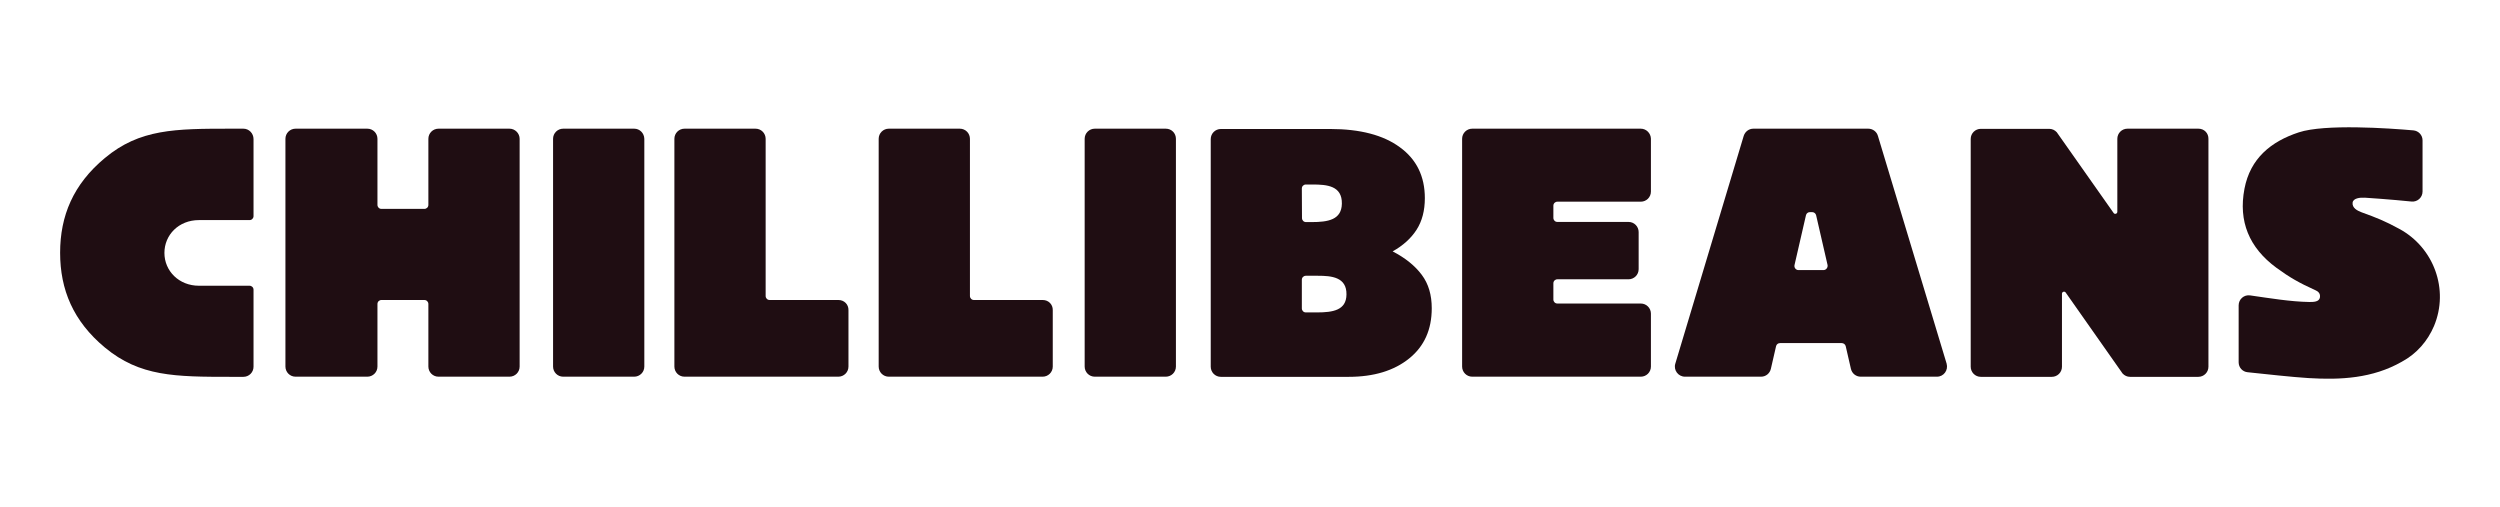
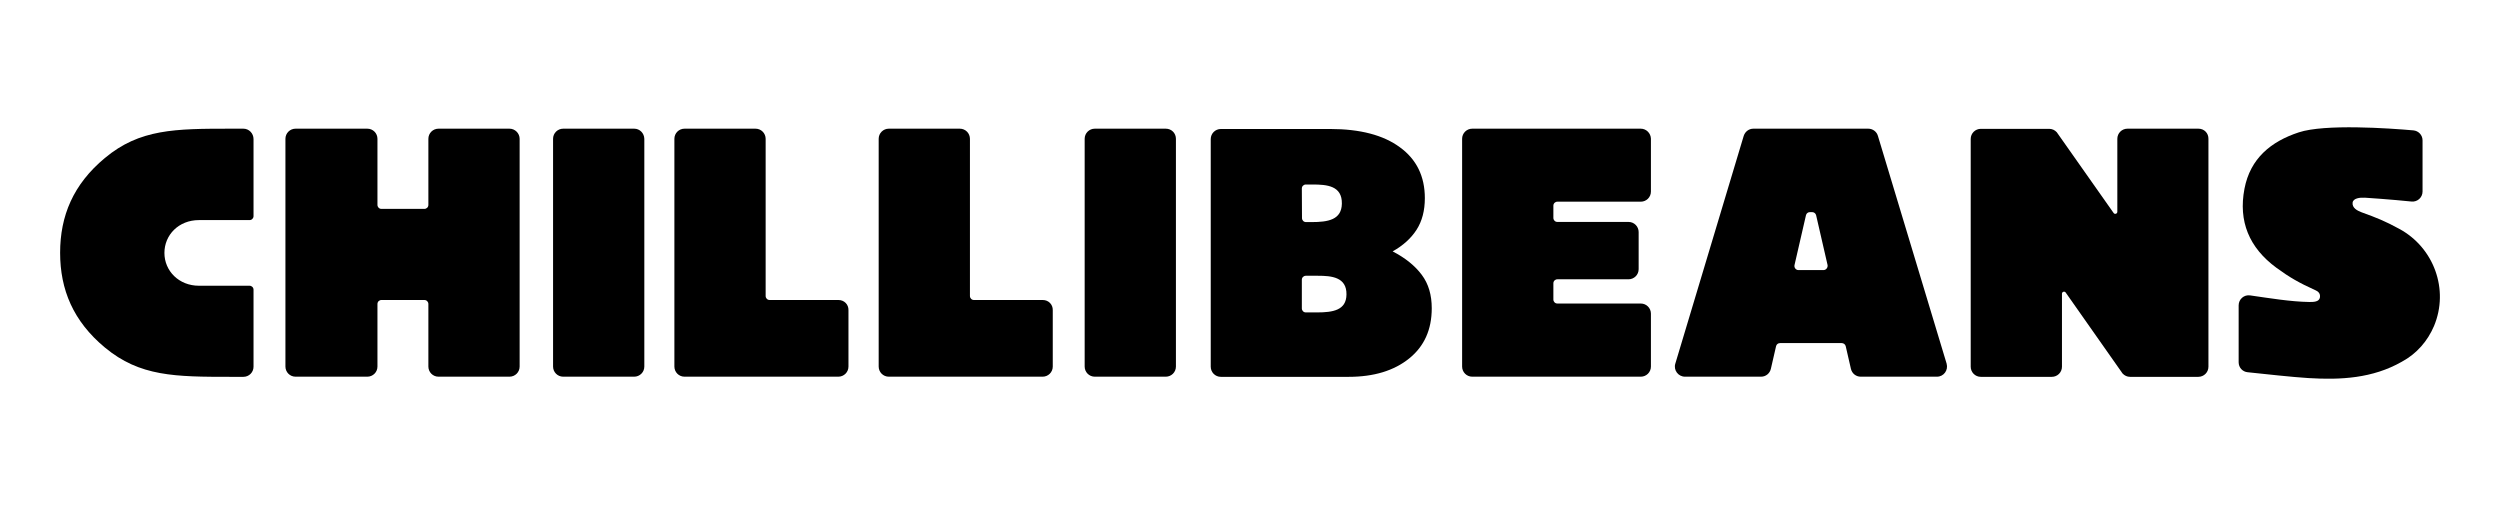
<svg xmlns="http://www.w3.org/2000/svg" viewBox="0 0 163 33" width="163" height="33">
-   <g fill="#1f0d12">
+   <g fill="#000000">
    <path d="M33.22,8.39h-4.63c-0.36,0-0.66,0.29-0.66,0.66v4.31c0,0.15-0.12,0.26-0.26,0.26h-2.8   c-0.15,0-0.26-0.12-0.26-0.26V9.05c0-0.36-0.29-0.66-0.66-0.66h-4.68c-0.36,0-0.66,0.29-0.66,0.66V23.9c0,0.36,0.29,0.66,0.66,0.66   h4.68c0.36,0,0.66-0.29,0.66-0.66v-4.08c0-0.15,0.12-0.26,0.26-0.26h2.8c0.15,0,0.26,0.12,0.26,0.26v4.08   c0,0.36,0.29,0.66,0.66,0.66h4.63c0.36,0,0.66-0.29,0.66-0.66V9.05C33.88,8.69,33.58,8.39,33.22,8.39" />
    <path d="M41.35,8.39h-4.63c-0.36,0-0.66,0.29-0.66,0.66V23.9c0,0.36,0.29,0.66,0.66,0.66h4.63   c0.36,0,0.66-0.29,0.66-0.66V9.05C42,8.68,41.71,8.39,41.35,8.39" />
    <path d="M76.01,8.39h-4.63c-0.36,0-0.66,0.29-0.66,0.66V23.9c0,0.36,0.29,0.66,0.66,0.66h4.63   c0.36,0,0.66-0.29,0.66-0.66V9.05C76.67,8.68,76.38,8.39,76.01,8.39" />
    <path d="M54.67,19.56h-4.49c-0.15,0-0.26-0.12-0.26-0.26V9.05c0-0.36-0.29-0.66-0.66-0.66h-4.63   c-0.36,0-0.66,0.29-0.66,0.66V23.9c0,0.36,0.29,0.66,0.66,0.66h10.03c0.36,0,0.66-0.29,0.66-0.66v-3.68   C55.33,19.85,55.04,19.56,54.67,19.56" />
    <path d="M67.99,19.56H63.5c-0.15,0-0.26-0.12-0.26-0.26V9.05c0-0.36-0.29-0.66-0.66-0.66h-4.63   c-0.36,0-0.66,0.29-0.66,0.66V23.9c0,0.36,0.29,0.66,0.66,0.66h10.03c0.36,0,0.66-0.29,0.66-0.66v-3.68   C68.65,19.85,68.36,19.56,67.99,19.56" />
    <path d="M156.43,14.92c-0.94-0.51-1.44-0.71-2.460-1.08c-0.29-0.11-0.62-0.29-0.58-0.63c0.04-0.29,0.48-0.34,0.81-0.32   c0.05,0,1.77,0.12,3.03,0.25c0.39,0.04,0.72-0.27,0.72-0.65V9.15c0-0.34-0.26-0.62-0.6-0.65c-1.59-0.14-5.78-0.43-7.47,0.13   c-1.82,0.6-3.16,1.7-3.54,3.67c-0.41,2.14,0.31,3.85,2.07,5.15c0.87,0.64,1.53,1.01,2.53,1.46c0.19,0.08,0.36,0.21,0.32,0.48   c-0.05,0.3-0.42,0.3-0.69,0.3c-1.23-0.02-2.6-0.25-3.86-0.43c-0.4-0.06-0.75,0.25-0.75,0.65v3.71c0,0.34,0.25,0.62,0.59,0.65   c1.24,0.13,2.85,0.31,3.95,0.38c2.11,0.13,4.19,0.02,6.09-1.06c0.99-0.53,1.7-1.37,2.11-2.340   C159.69,18.88,158.69,16.14,156.43,14.92" />
    <path d="M106.98,8.39H95.99c-0.36,0-0.66,0.29-0.66,0.66V23.9c0,0.36,0.29,0.66,0.66,0.66h10.99   c0.36,0,0.66-0.29,0.66-0.66v-3.45c0-0.36-0.29-0.66-0.66-0.66h-5.44c-0.15,0-0.26-0.12-0.26-0.26v-1.06   c0-0.15,0.12-0.26,0.26-0.26h4.64c0.36,0,0.66-0.29,0.66-0.66v-2.42c0-0.36-0.29-0.66-0.66-0.66h-4.64c-0.15,0-0.26-0.12-0.26-0.26   v-0.8c0-0.15,0.12-0.26,0.26-0.26h5.44c0.36,0,0.66-0.29,0.66-0.66V9.04C107.63,8.69,107.34,8.39,106.98,8.39" />
    <path d="M15.87,8.39h-0.8c-3.68,0-5.96,0.02-8.23,1.91c-2.07,1.72-2.92,3.78-2.92,6.18l0,0c0,2.4,0.85,4.46,2.92,6.18   c2.28,1.89,4.56,1.91,8.23,1.91h0.8c0.36,0,0.66-0.29,0.66-0.66v-5.02c0-0.15-0.12-0.26-0.26-0.26h-3.3c-1.3,0-2.25-0.96-2.25-2.14   s0.94-2.14,2.25-2.14h3.3c0.15,0,0.26-0.12,0.26-0.26V9.07C16.53,8.69,16.23,8.39,15.87,8.39" />
    <path d="M118.89,17.61h-1.63c-0.17,0-0.29-0.16-0.26-0.32l0.75-3.26c0.03-0.12,0.13-0.2,0.26-0.2h0.14   c0.12,0,0.23,0.08,0.26,0.2l0.75,3.26C119.18,17.45,119.06,17.61,118.89,17.61 M122.44,8.86c-0.08-0.28-0.34-0.47-0.63-0.47h-7.49   c-0.29,0-0.54,0.19-0.63,0.47l-4.46,14.85c-0.13,0.42,0.19,0.85,0.63,0.85h4.96c0.31,0,0.57-0.21,0.64-0.51l0.34-1.48   c0.03-0.12,0.13-0.2,0.26-0.2h4.02c0.12,0,0.23,0.08,0.26,0.2l0.34,1.48c0.07,0.3,0.33,0.51,0.64,0.51h4.97   c0.44,0,0.75-0.42,0.63-0.85L122.44,8.86z" />
    <path d="M85.86,20.37h-0.72c-0.15,0-0.26-0.12-0.26-0.26v-1.87c0-0.15,0.12-0.26,0.26-0.26h0.79   c0.87,0,1.88,0.08,1.86,1.22C87.78,20.23,86.91,20.37,85.86,20.37 M84.88,12.29c0-0.15,0.12-0.26,0.26-0.26h0.44   c0.94,0,1.930,0.08,1.91,1.25c-0.02,1.05-0.89,1.2-1.98,1.2h-0.36c-0.15,0-0.26-0.12-0.26-0.26L84.88,12.29L84.88,12.29z    M90.8,16.39c0.68-0.38,1.2-0.85,1.56-1.41c0.36-0.56,0.54-1.25,0.54-2.06c0-1.42-0.54-2.53-1.63-3.32   c-1.07-0.79-2.59-1.19-4.54-1.19H79.6c-0.36,0-0.66,0.29-0.66,0.66v14.84c0,0.36,0.29,0.66,0.66,0.66h8.33   c1.64,0,2.96-0.4,3.95-1.2c0.98-0.79,1.47-1.88,1.47-3.27c0-0.87-0.21-1.59-0.65-2.18C92.26,17.33,91.63,16.82,90.8,16.39" />
    <path d="M143.34,8.39h-4.63c-0.36,0-0.66,0.29-0.66,0.66v4.76c0,0.13-0.17,0.18-0.24,0.08l-3.71-5.27   c-0.13-0.14-0.3-0.22-0.49-0.22h-4.46c-0.36,0-0.66,0.29-0.66,0.66v14.85c0,0.36,0.29,0.66,0.66,0.66h4.63   c0.36,0,0.66-0.29,0.66-0.66v-4.76c0-0.13,0.17-0.18,0.24-0.08l3.71,5.28c0.13,0.14,0.3,0.22,0.49,0.22h4.45   c0.36,0,0.66-0.29,0.66-0.66V9.06C144,8.68,143.71,8.39,143.34,8.39" />
  </g>
</svg>
